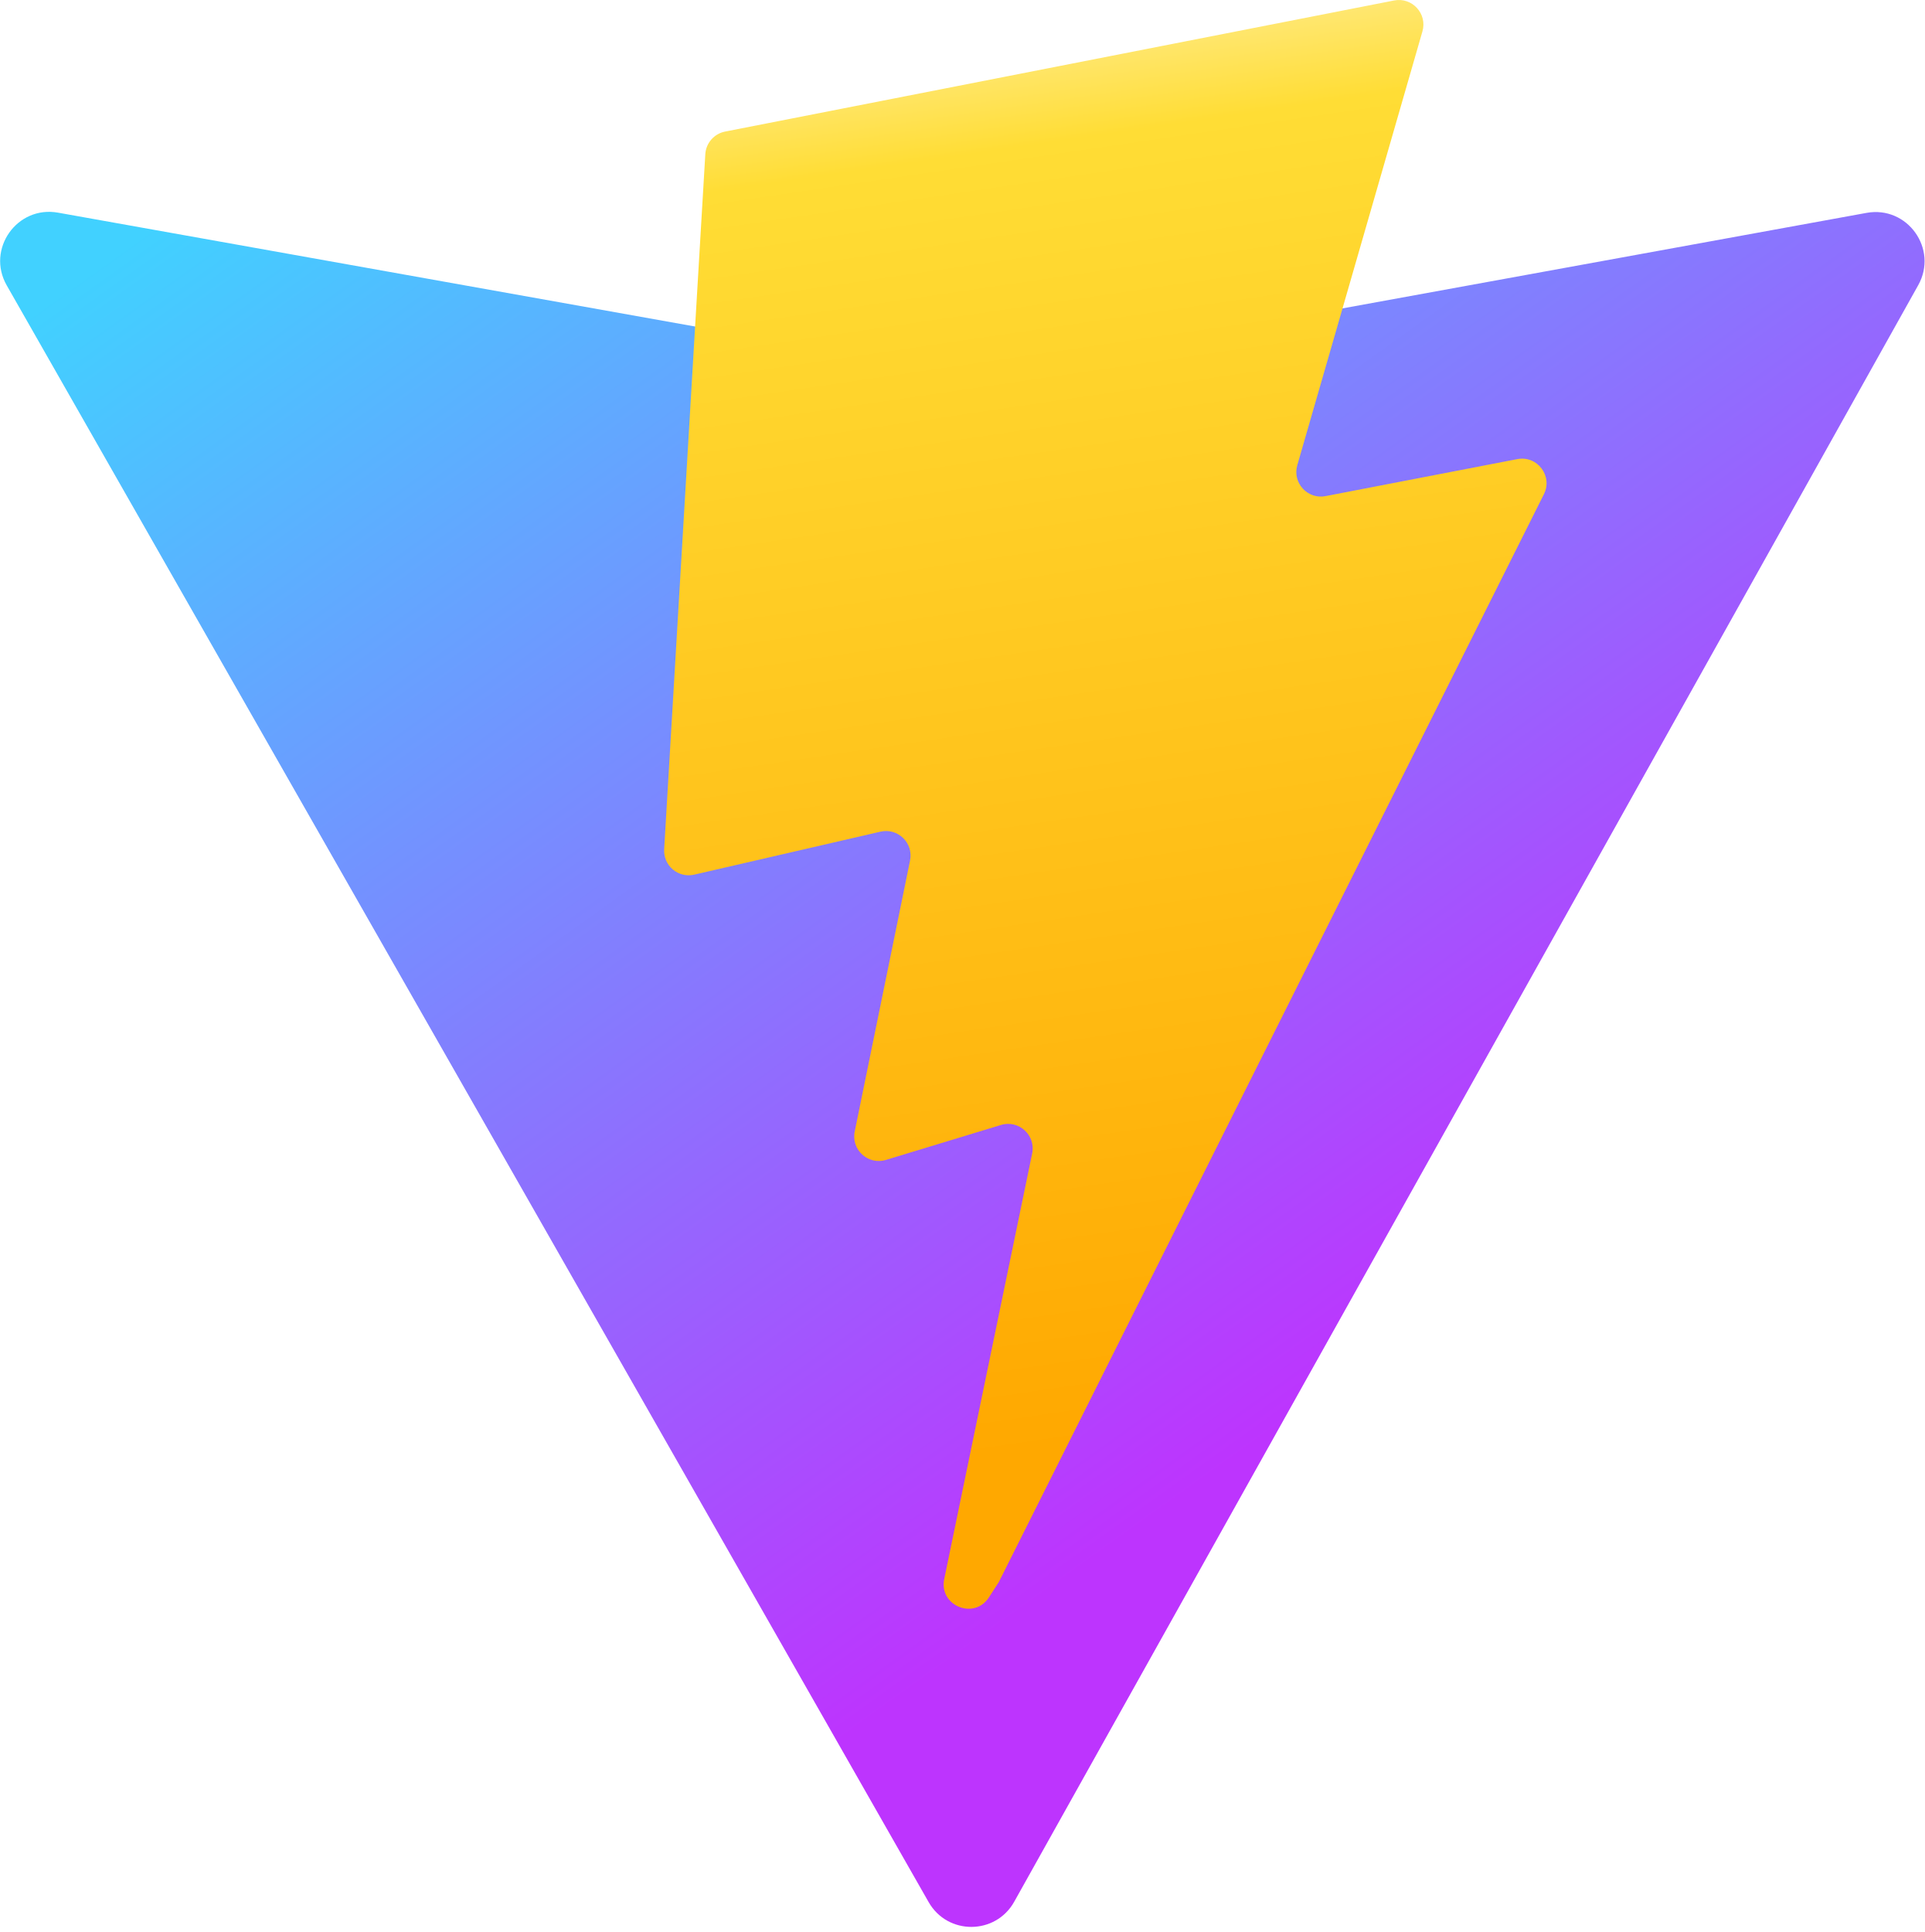
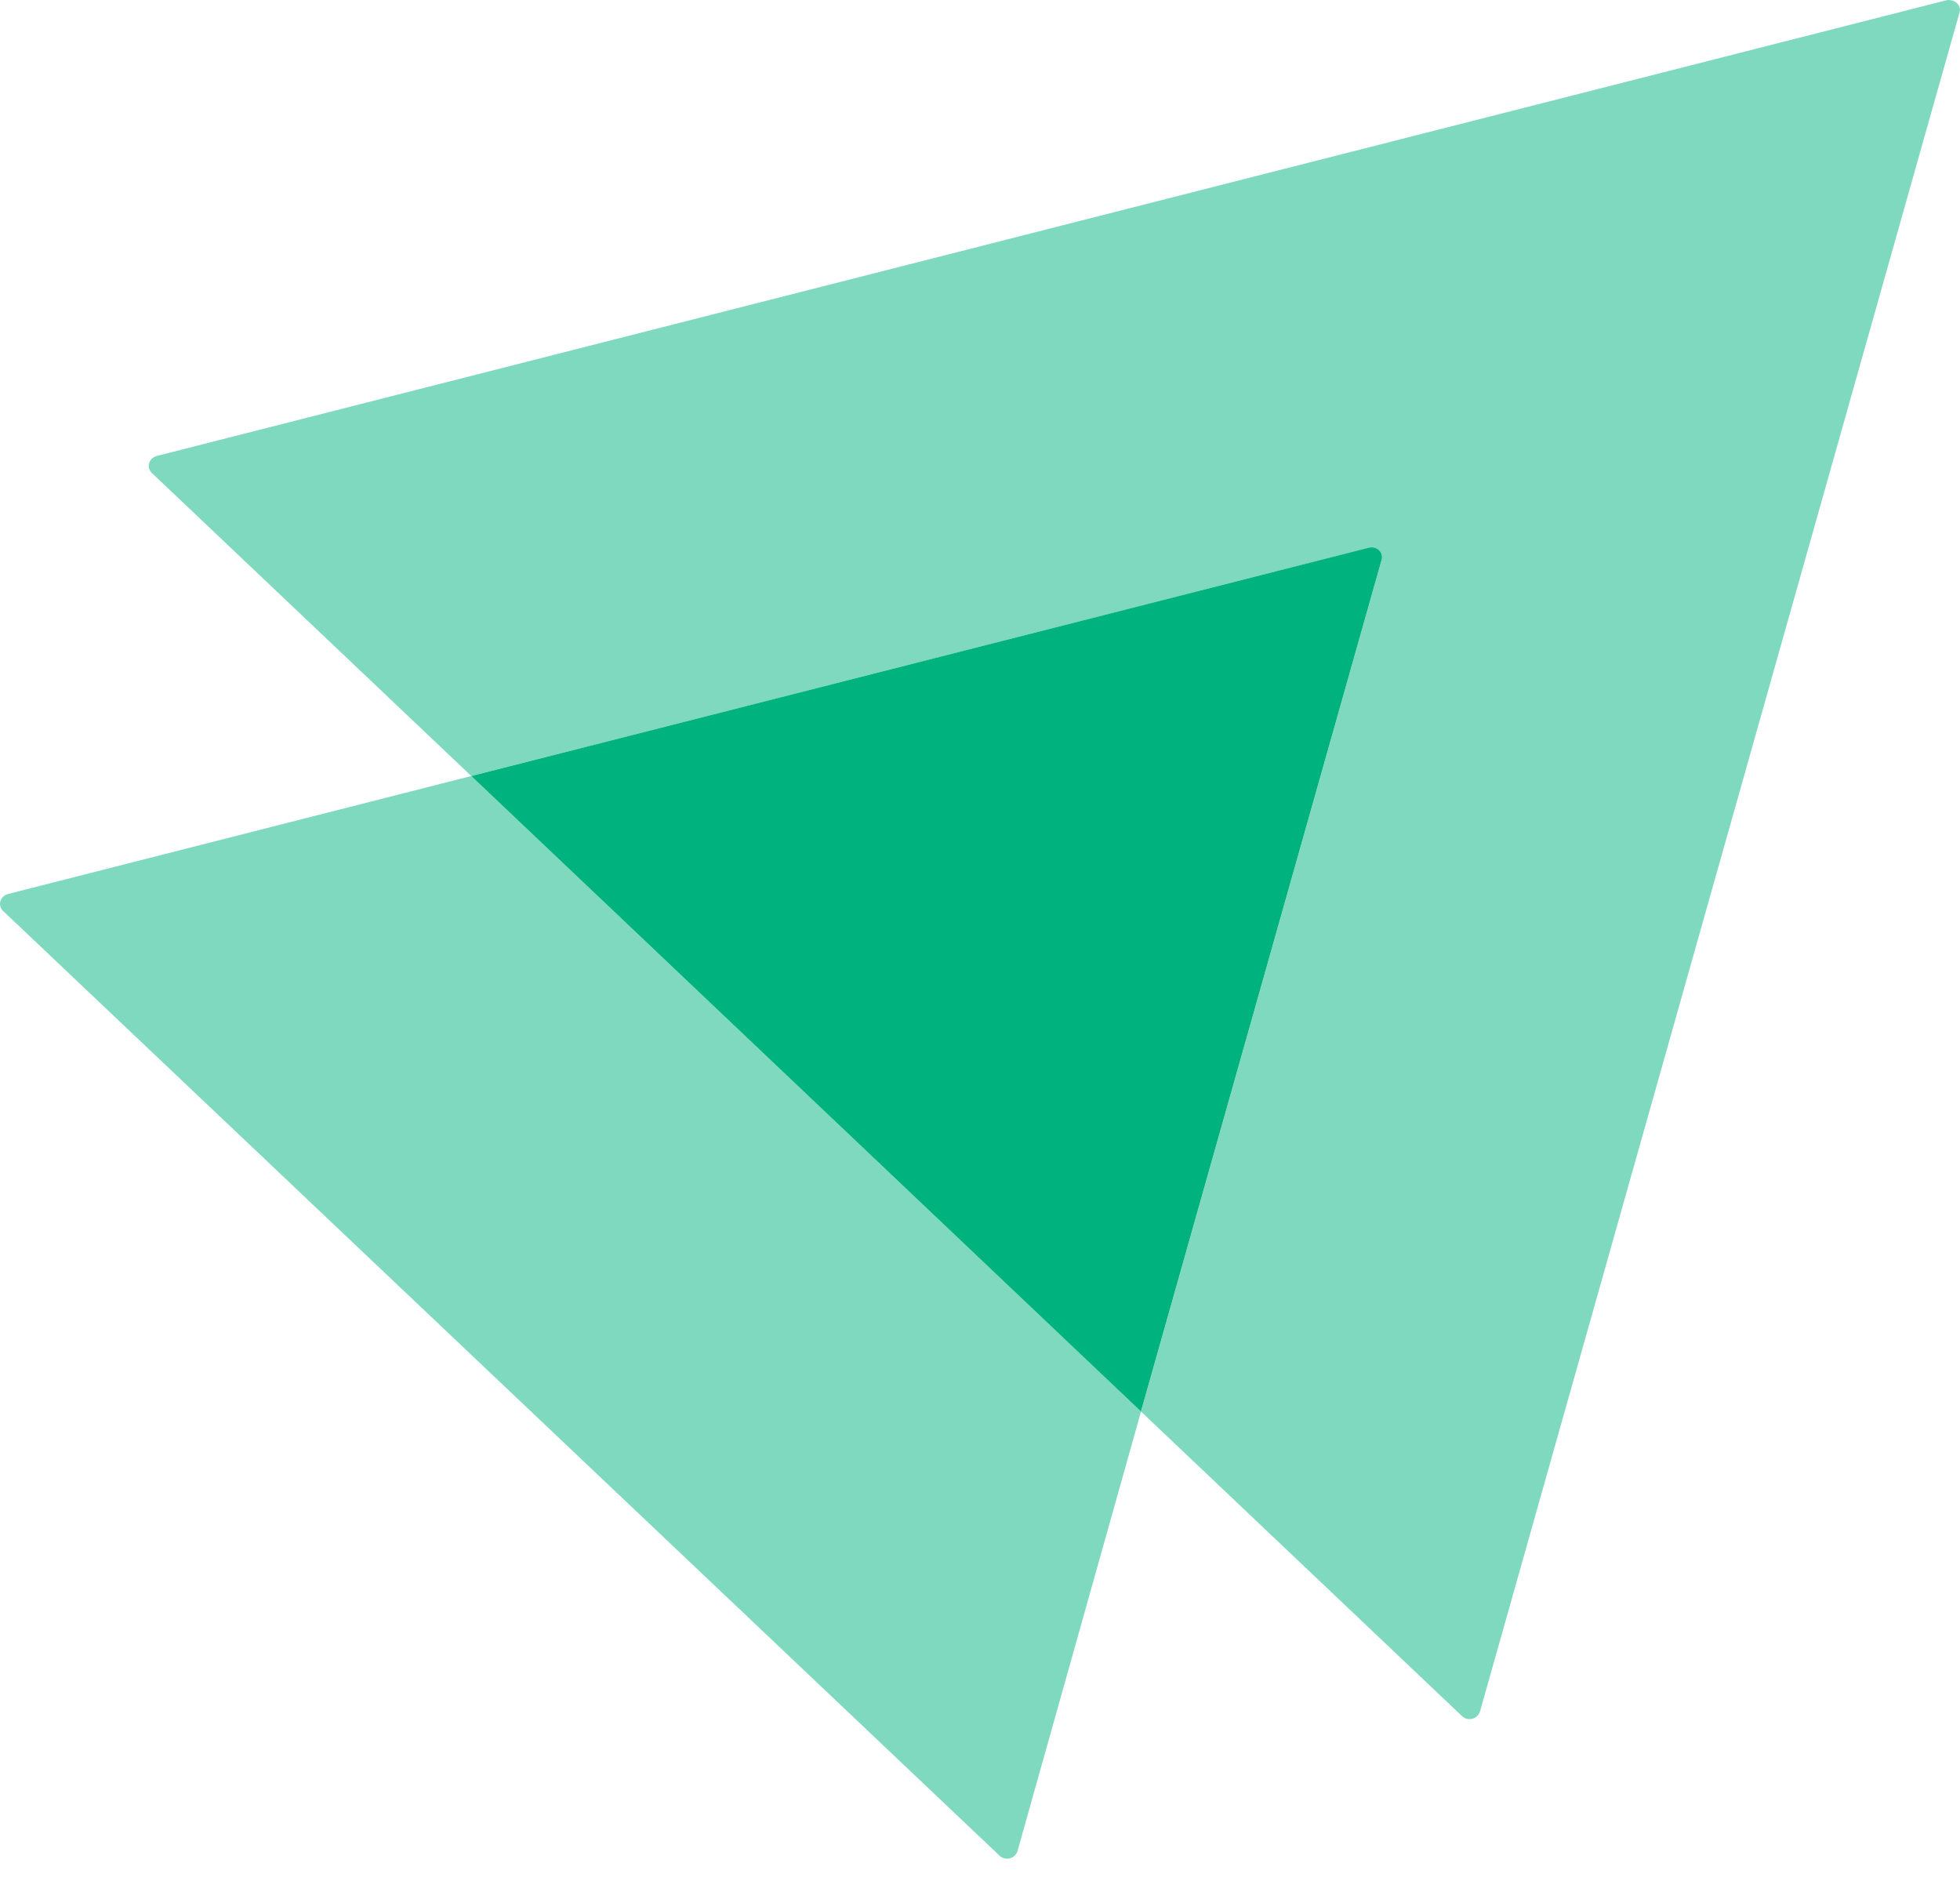
- <svg xmlns="http://www.w3.org/2000/svg" aria-hidden="true" role="img" class="iconify iconify--logos" width="31.88" height="32" preserveAspectRatio="xMidYMid meet" viewBox="0 0 256 257">
-   <defs>
-     <linearGradient id="IconifyId1813088fe1fbc01fb466" x1="-.828%" x2="57.636%" y1="7.652%" y2="78.411%">
-       <stop offset="0%" stop-color="#41D1FF" />
-       <stop offset="100%" stop-color="#BD34FE" />
-     </linearGradient>
-     <linearGradient id="IconifyId1813088fe1fbc01fb467" x1="43.376%" x2="50.316%" y1="2.242%" y2="89.03%">
-       <stop offset="0%" stop-color="#FFEA83" />
-       <stop offset="8.333%" stop-color="#FFDD35" />
-       <stop offset="100%" stop-color="#FFA800" />
-     </linearGradient>
-   </defs>
-   <path fill="url(#IconifyId1813088fe1fbc01fb466)" d="M255.153 37.938L134.897 252.976c-2.483 4.44-8.862 4.466-11.382.048L.875 37.958c-2.746-4.814 1.371-10.646 6.827-9.67l120.385 21.517a6.537 6.537 0 0 0 2.322-.004l117.867-21.483c5.438-.991 9.574 4.796 6.877 9.62Z" />
-   <path fill="url(#IconifyId1813088fe1fbc01fb467)" d="M185.432.063L96.44 17.501a3.268 3.268 0 0 0-2.634 3.014l-5.474 92.456a3.268 3.268 0 0 0 3.997 3.378l24.777-5.718c2.318-.535 4.413 1.507 3.936 3.838l-7.361 36.047c-.495 2.426 1.782 4.5 4.151 3.78l15.304-4.649c2.372-.72 4.652 1.36 4.15 3.788l-11.698 56.621c-.732 3.542 3.979 5.473 5.943 2.437l1.313-2.028l72.516-144.72c1.215-2.423-.88-5.186-3.54-4.672l-25.505 4.922c-2.396.462-4.435-1.77-3.759-4.114l16.646-57.705c.677-2.35-1.37-4.583-3.769-4.113Z" />
+ <svg xmlns="http://www.w3.org/2000/svg" width="32" height="31" viewBox="0 0 32 31" fill="none">
+   <path opacity="0.5" d="M31.992 0.205L24.163 27.941C24.123 28.067 23.964 28.105 23.871 28.017L18.629 23.044L22.557 9.144C22.597 9.018 22.477 8.905 22.345 8.943L7.695 12.669L2.479 7.721C2.386 7.633 2.426 7.482 2.559 7.444L31.78 0.004C31.913 -0.022 32.032 0.092 31.992 0.205Z" fill="#00B37E" />
+   <path opacity="0.5" d="M18.629 23.043L16.612 30.22C16.572 30.346 16.413 30.383 16.32 30.295L0.051 14.872C-0.042 14.784 -0.002 14.633 0.13 14.595L7.694 12.669L18.629 23.043Z" fill="#00B37E" />
+   <path d="M22.556 9.144L18.628 23.043L7.694 12.669L22.344 8.942C22.477 8.905 22.596 9.018 22.556 9.144Z" fill="#00B37E" />
</svg>
